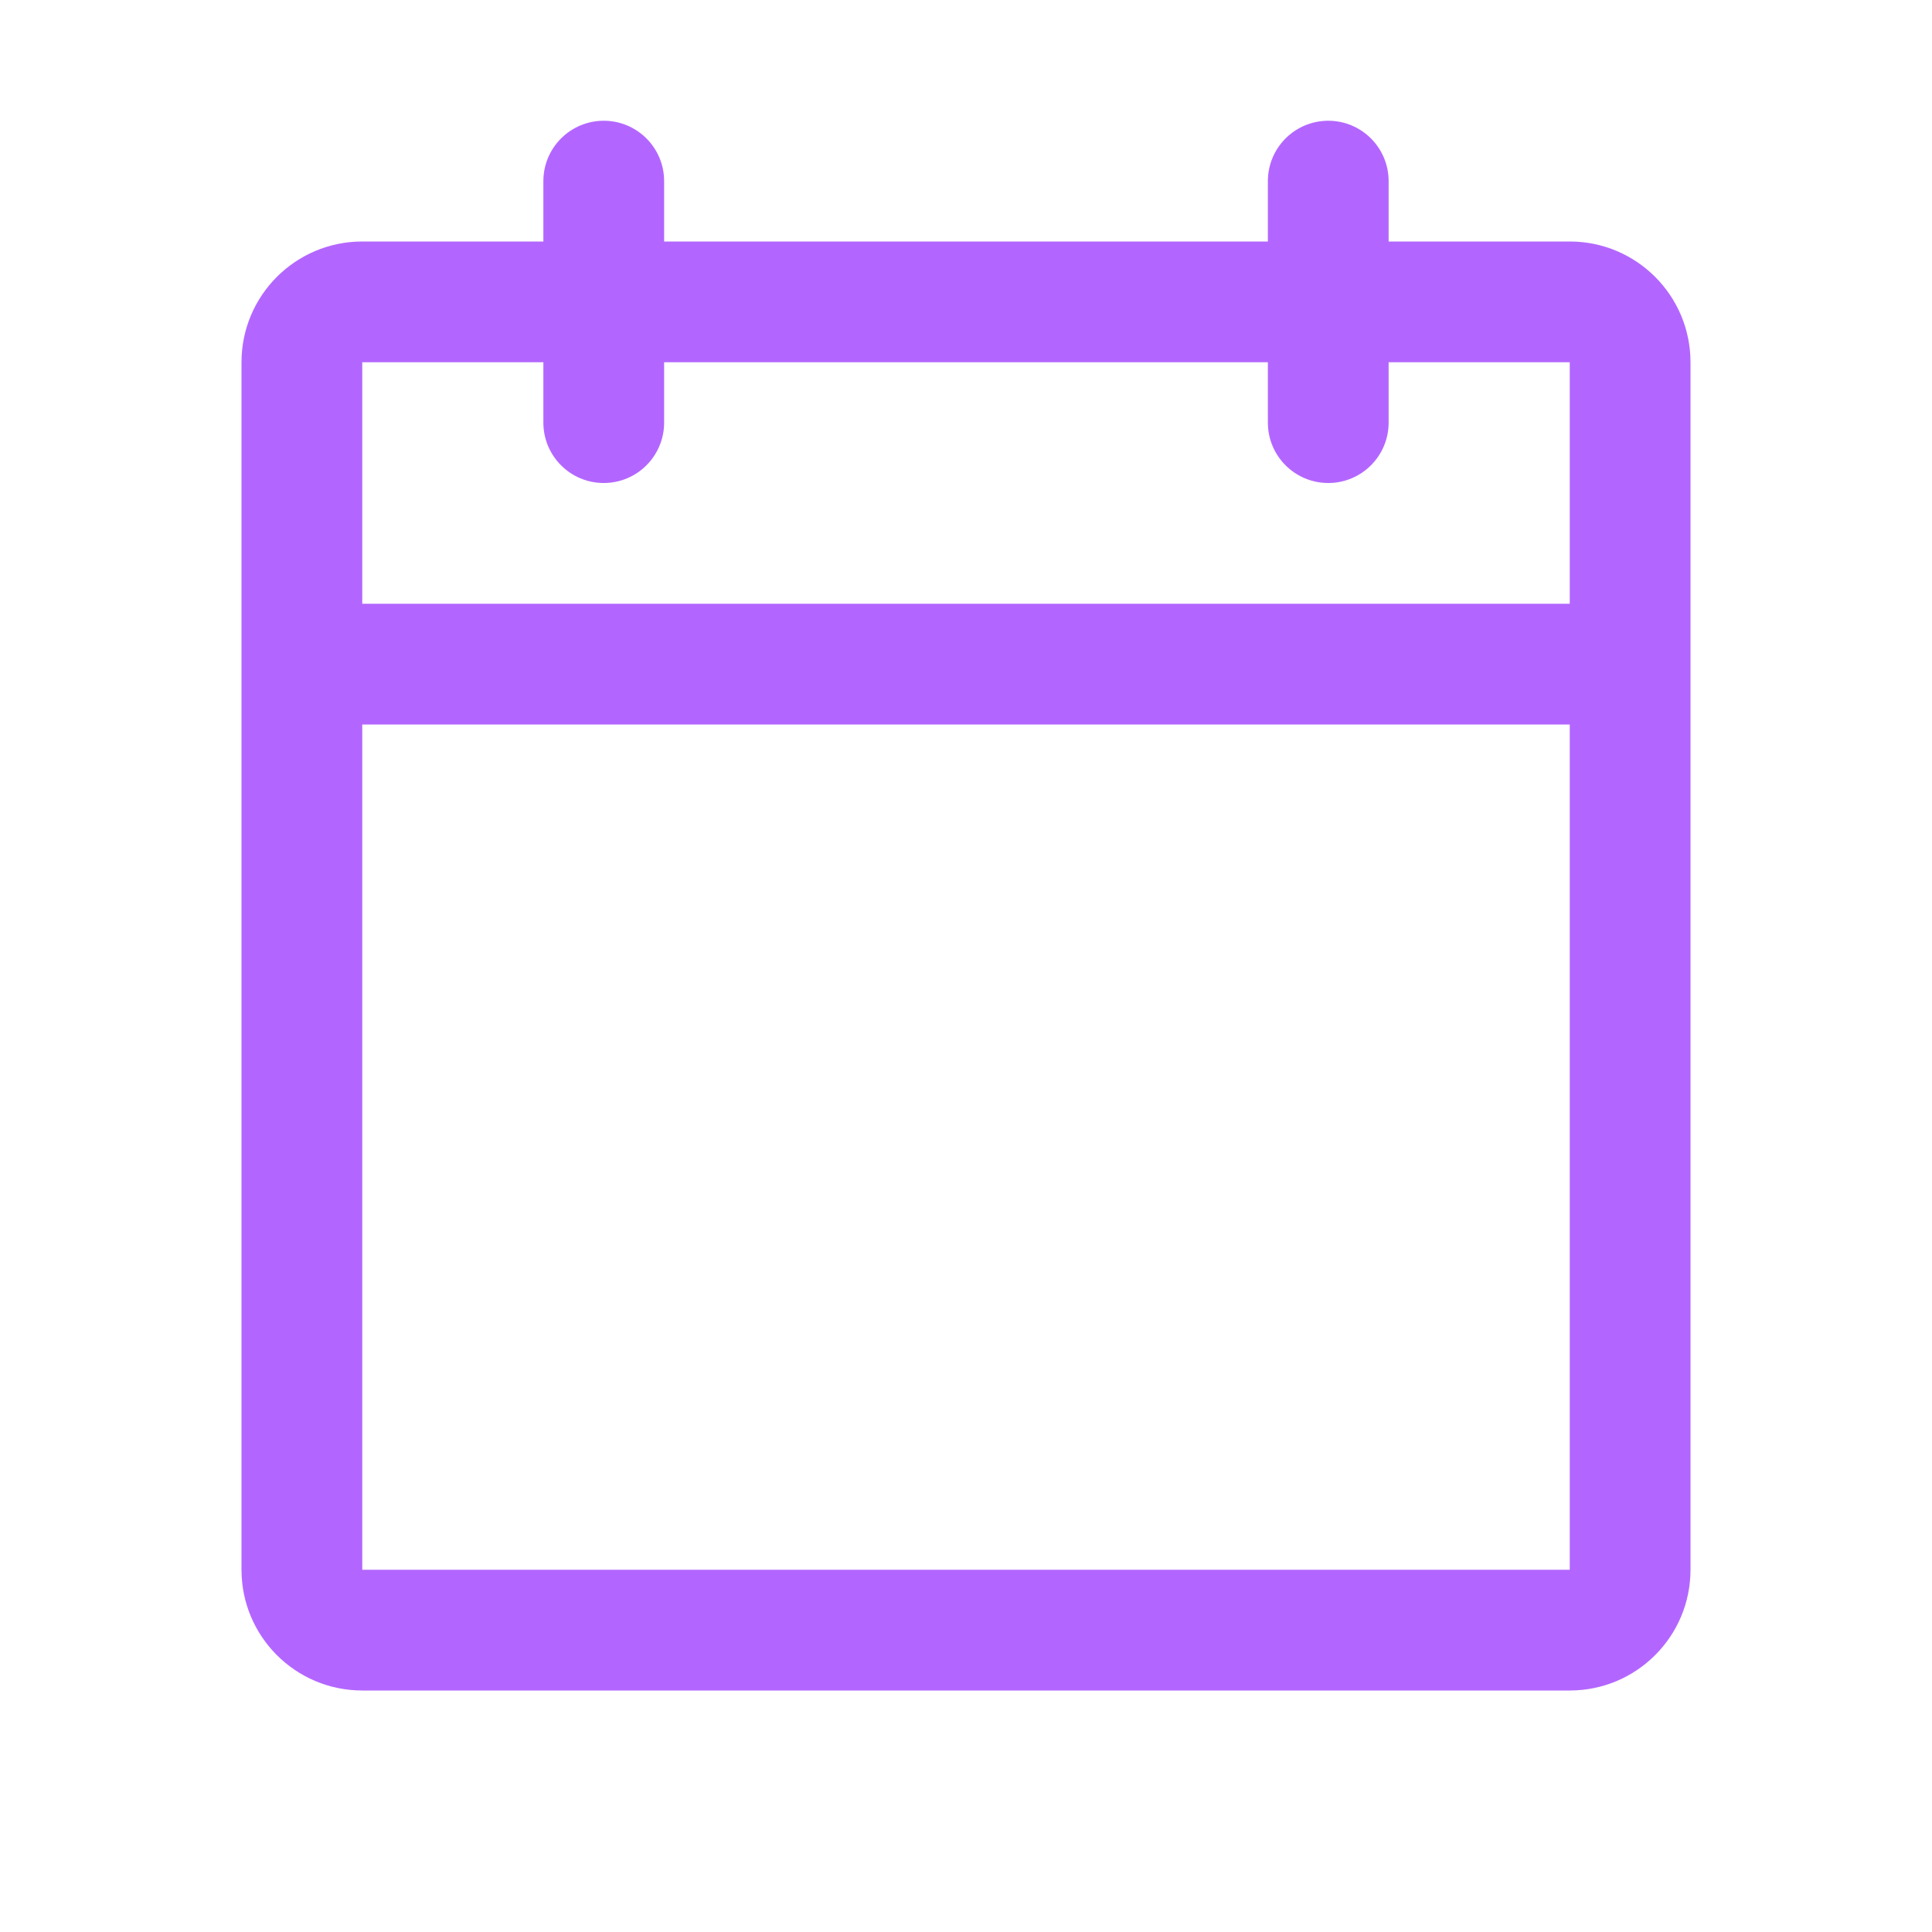
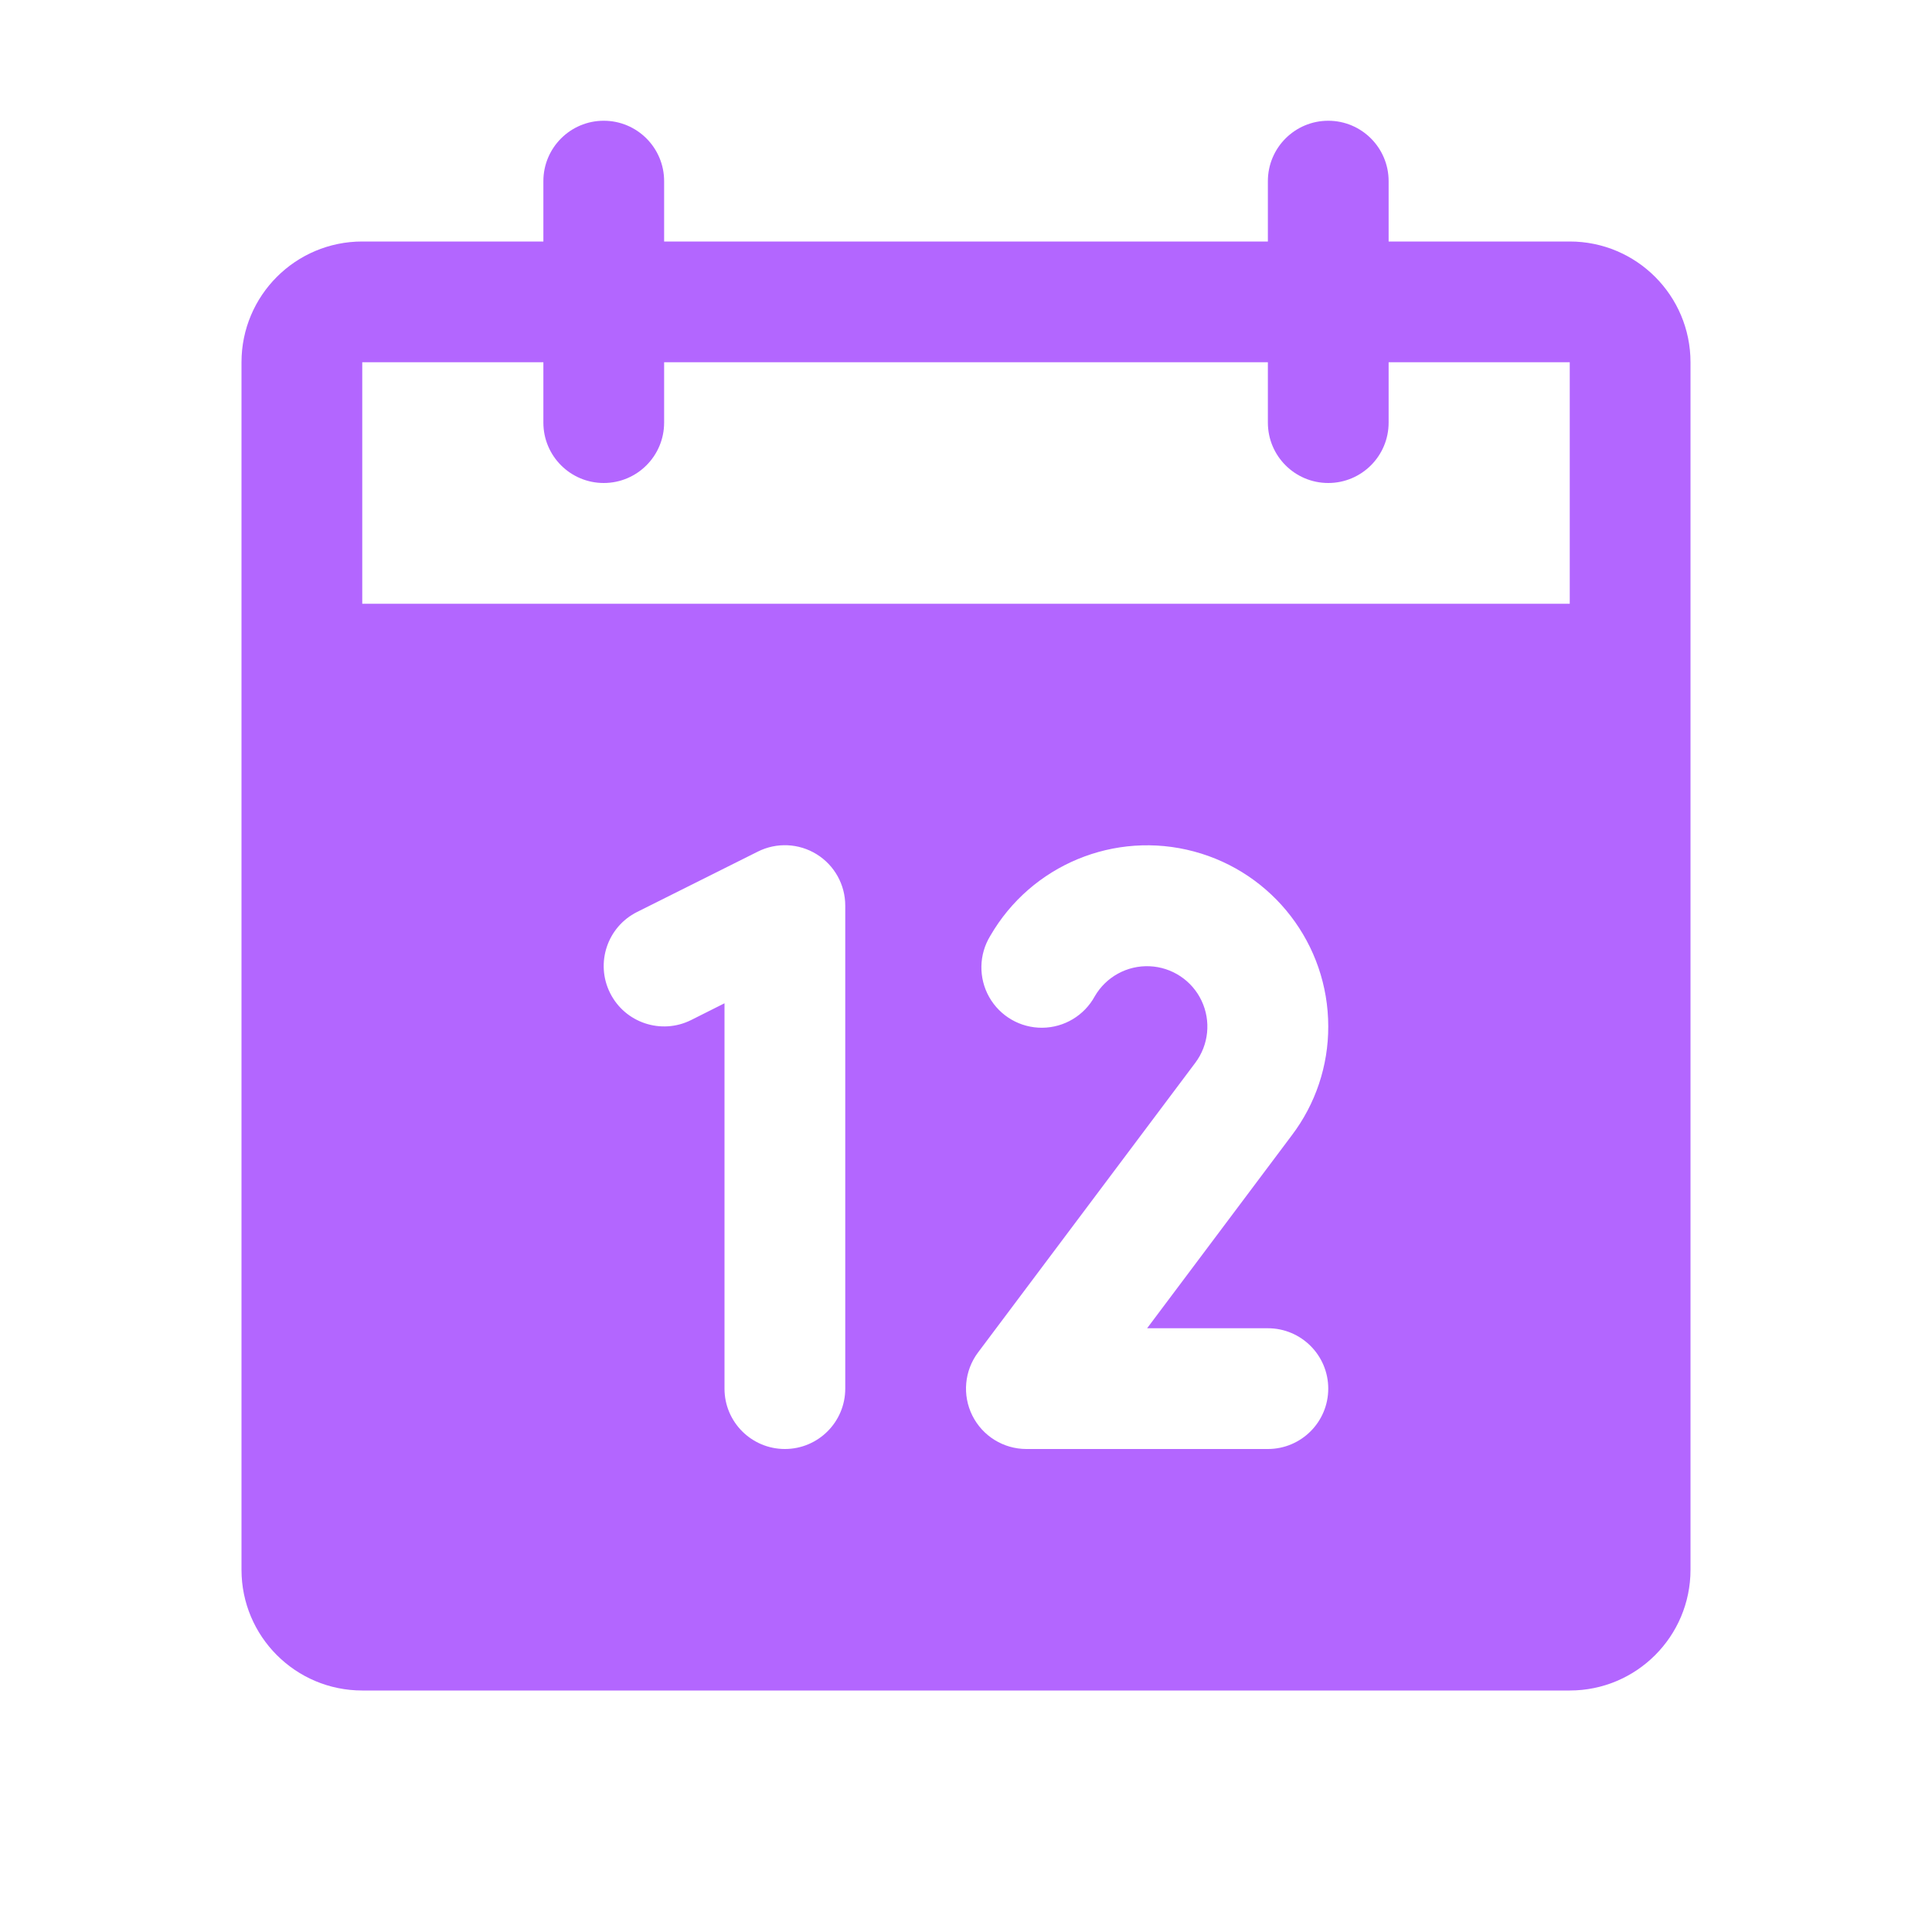
<svg xmlns="http://www.w3.org/2000/svg" viewBox="0 0 256 256" fill="#b366ff">
-   <path d="M208,32H184V24a8,8,0,0,0-16,0v8H88V24a8,8,0,0,0-16,0v8H48A16,16,0,0,0,32,48V208a16,16,0,0,0,16,16H208a16,16,0,0,0,16-16V48A16,16,0,0,0,208,32ZM72,48v8a8,8,0,0,0,16,0V48h80v8a8,8,0,0,0,16,0V48h24V80H48V48ZM208,208H48V96H208V208Z" />
+   <path d="M208,32H184V24a8,8,0,0,0-16,0v8H88V24a8,8,0,0,0-16,0v8H48A16,16,0,0,0,32,48V208a16,16,0,0,0,16,16H208a16,16,0,0,0,16-16V48A16,16,0,0,0,208,32ZM112,184a8,8,0,0,1-16,0V132.94l-4.42,2.22a8,8,0,0,1-7.16-14.32l16-8A8,8,0,0,1,112,120Zm56-8a8,8,0,0,1,0,16H136a8,8,0,0,1-6.4-12.8l28.78-38.37A8,8,0,1,0,145.07,132a8,8,0,1,1-13.85-8A24,24,0,0,1,176,136a23.76,23.76,0,0,1-4.84,14.45L152,176ZM48,80V48H72v8a8,8,0,0,0,16,0V48h80v8a8,8,0,0,0,16,0V48h24V80Z" />
</svg>
